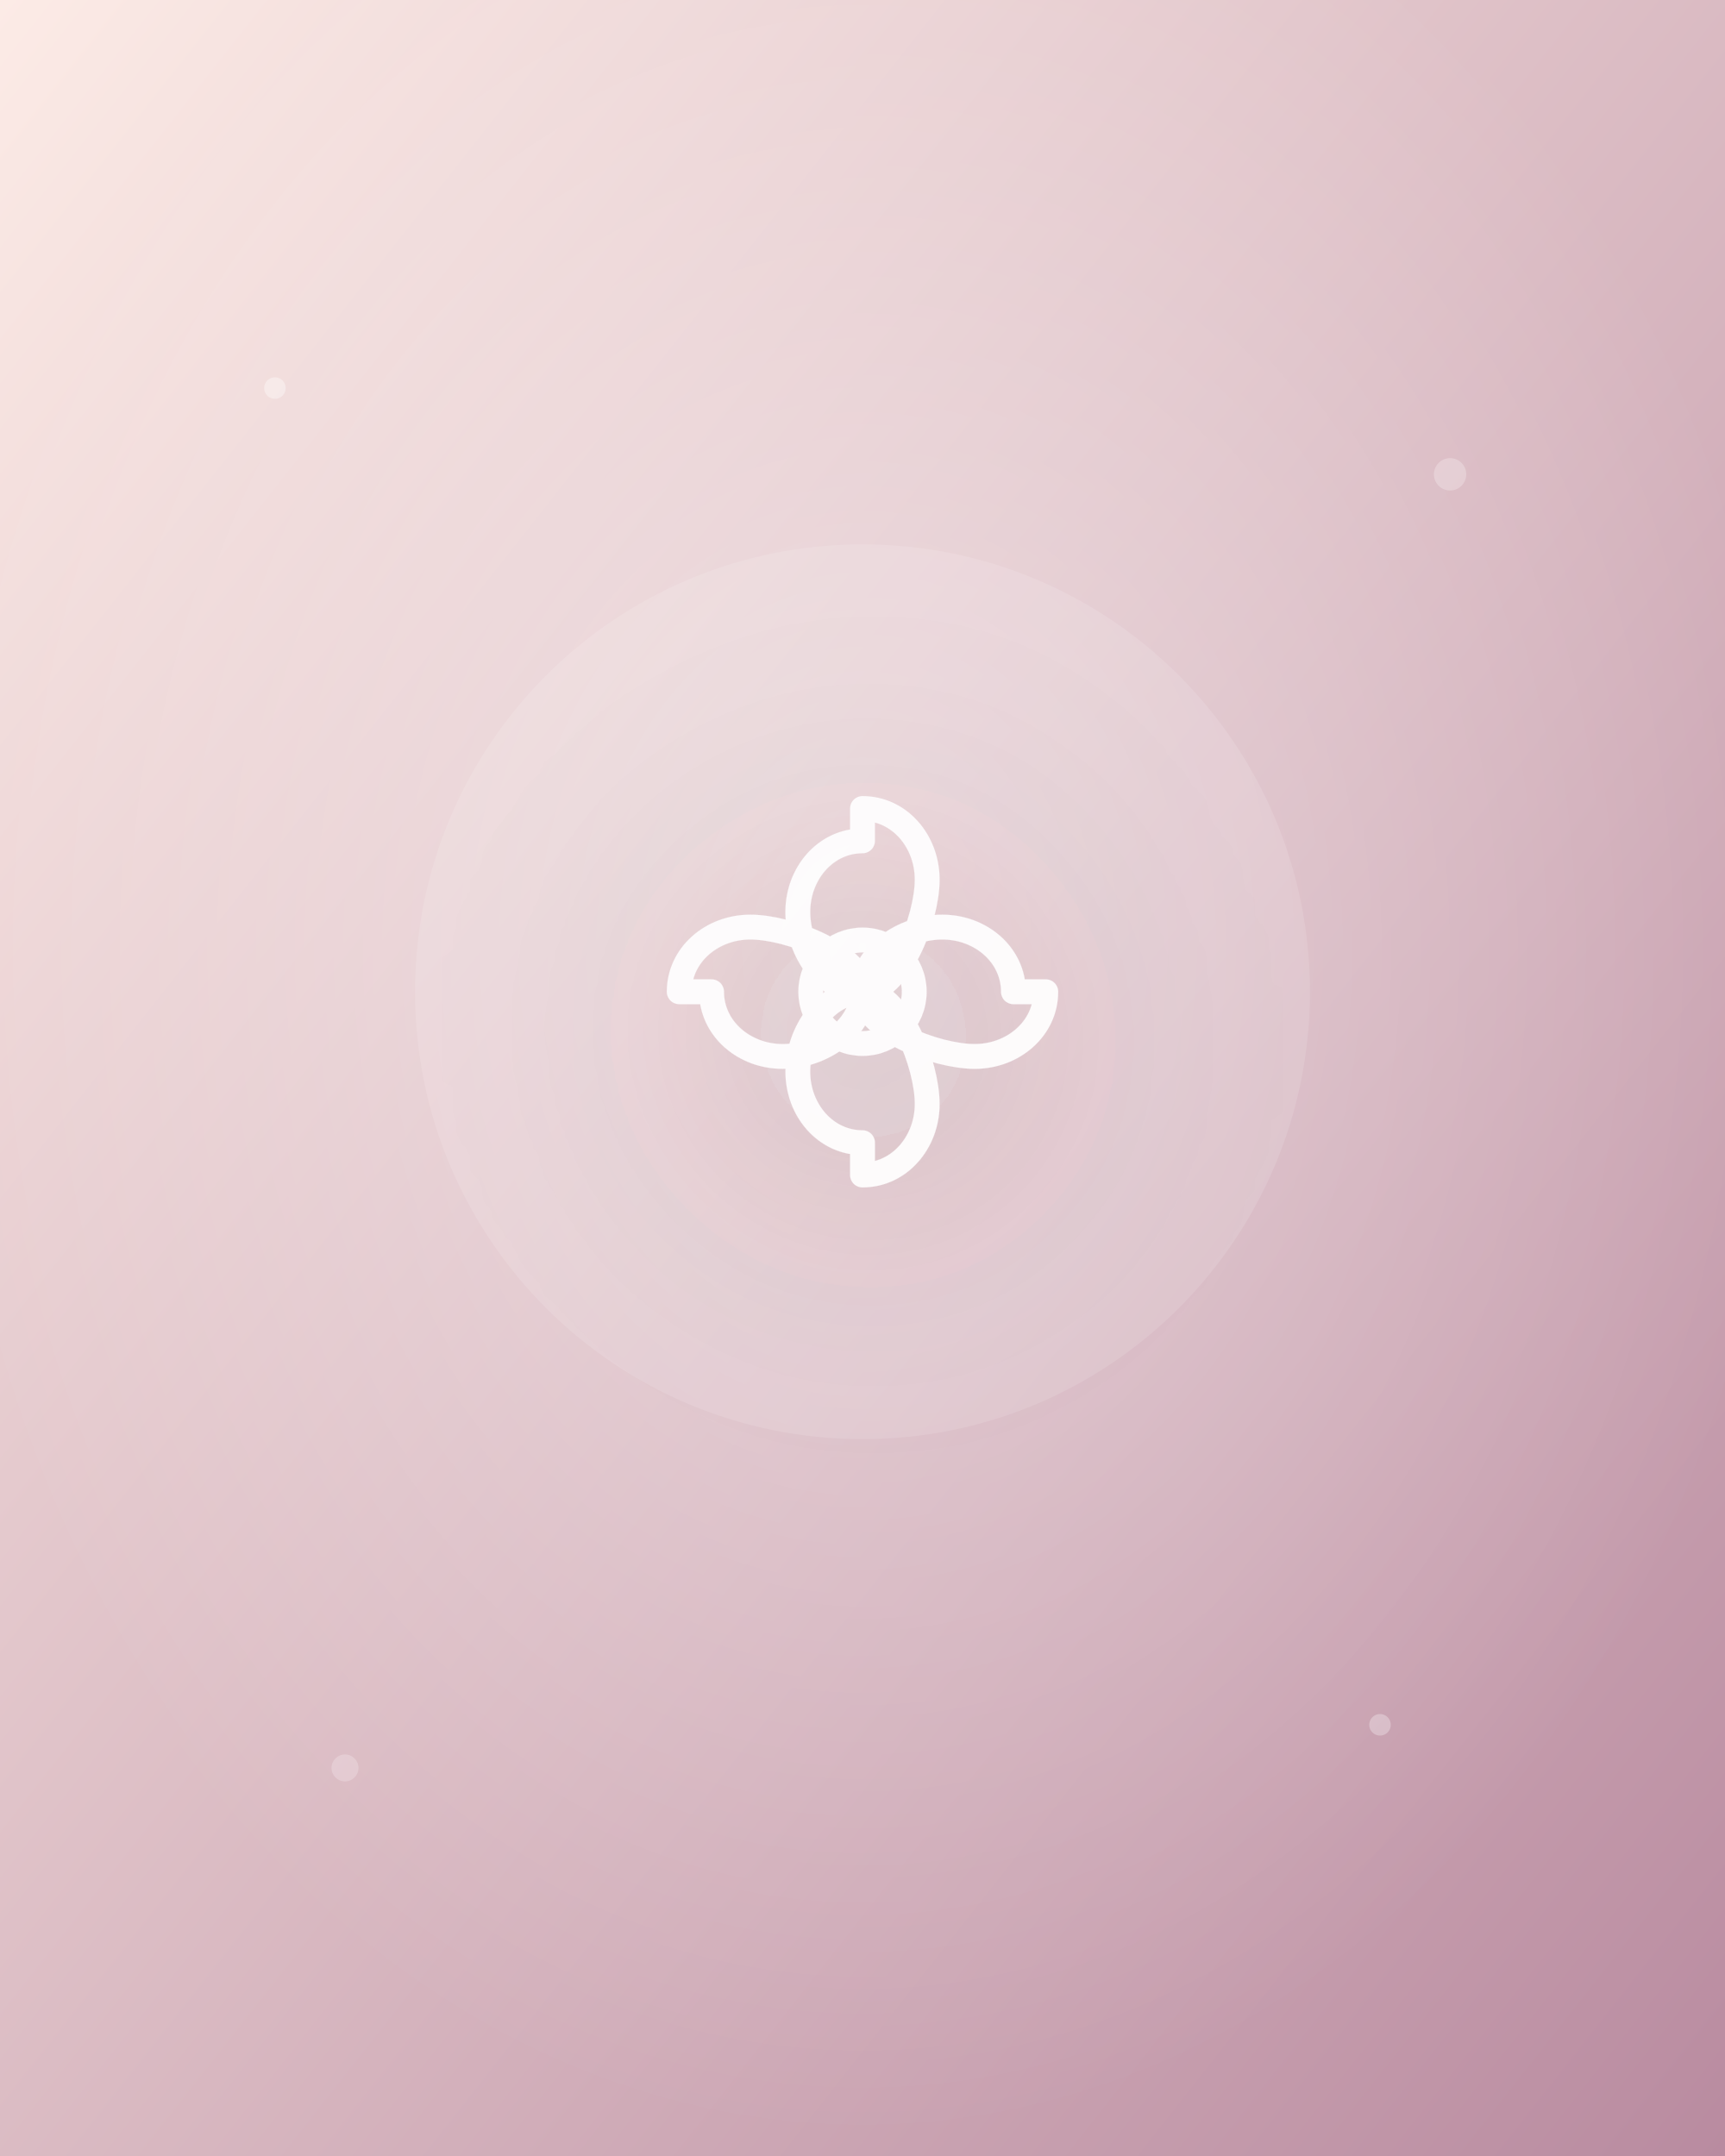
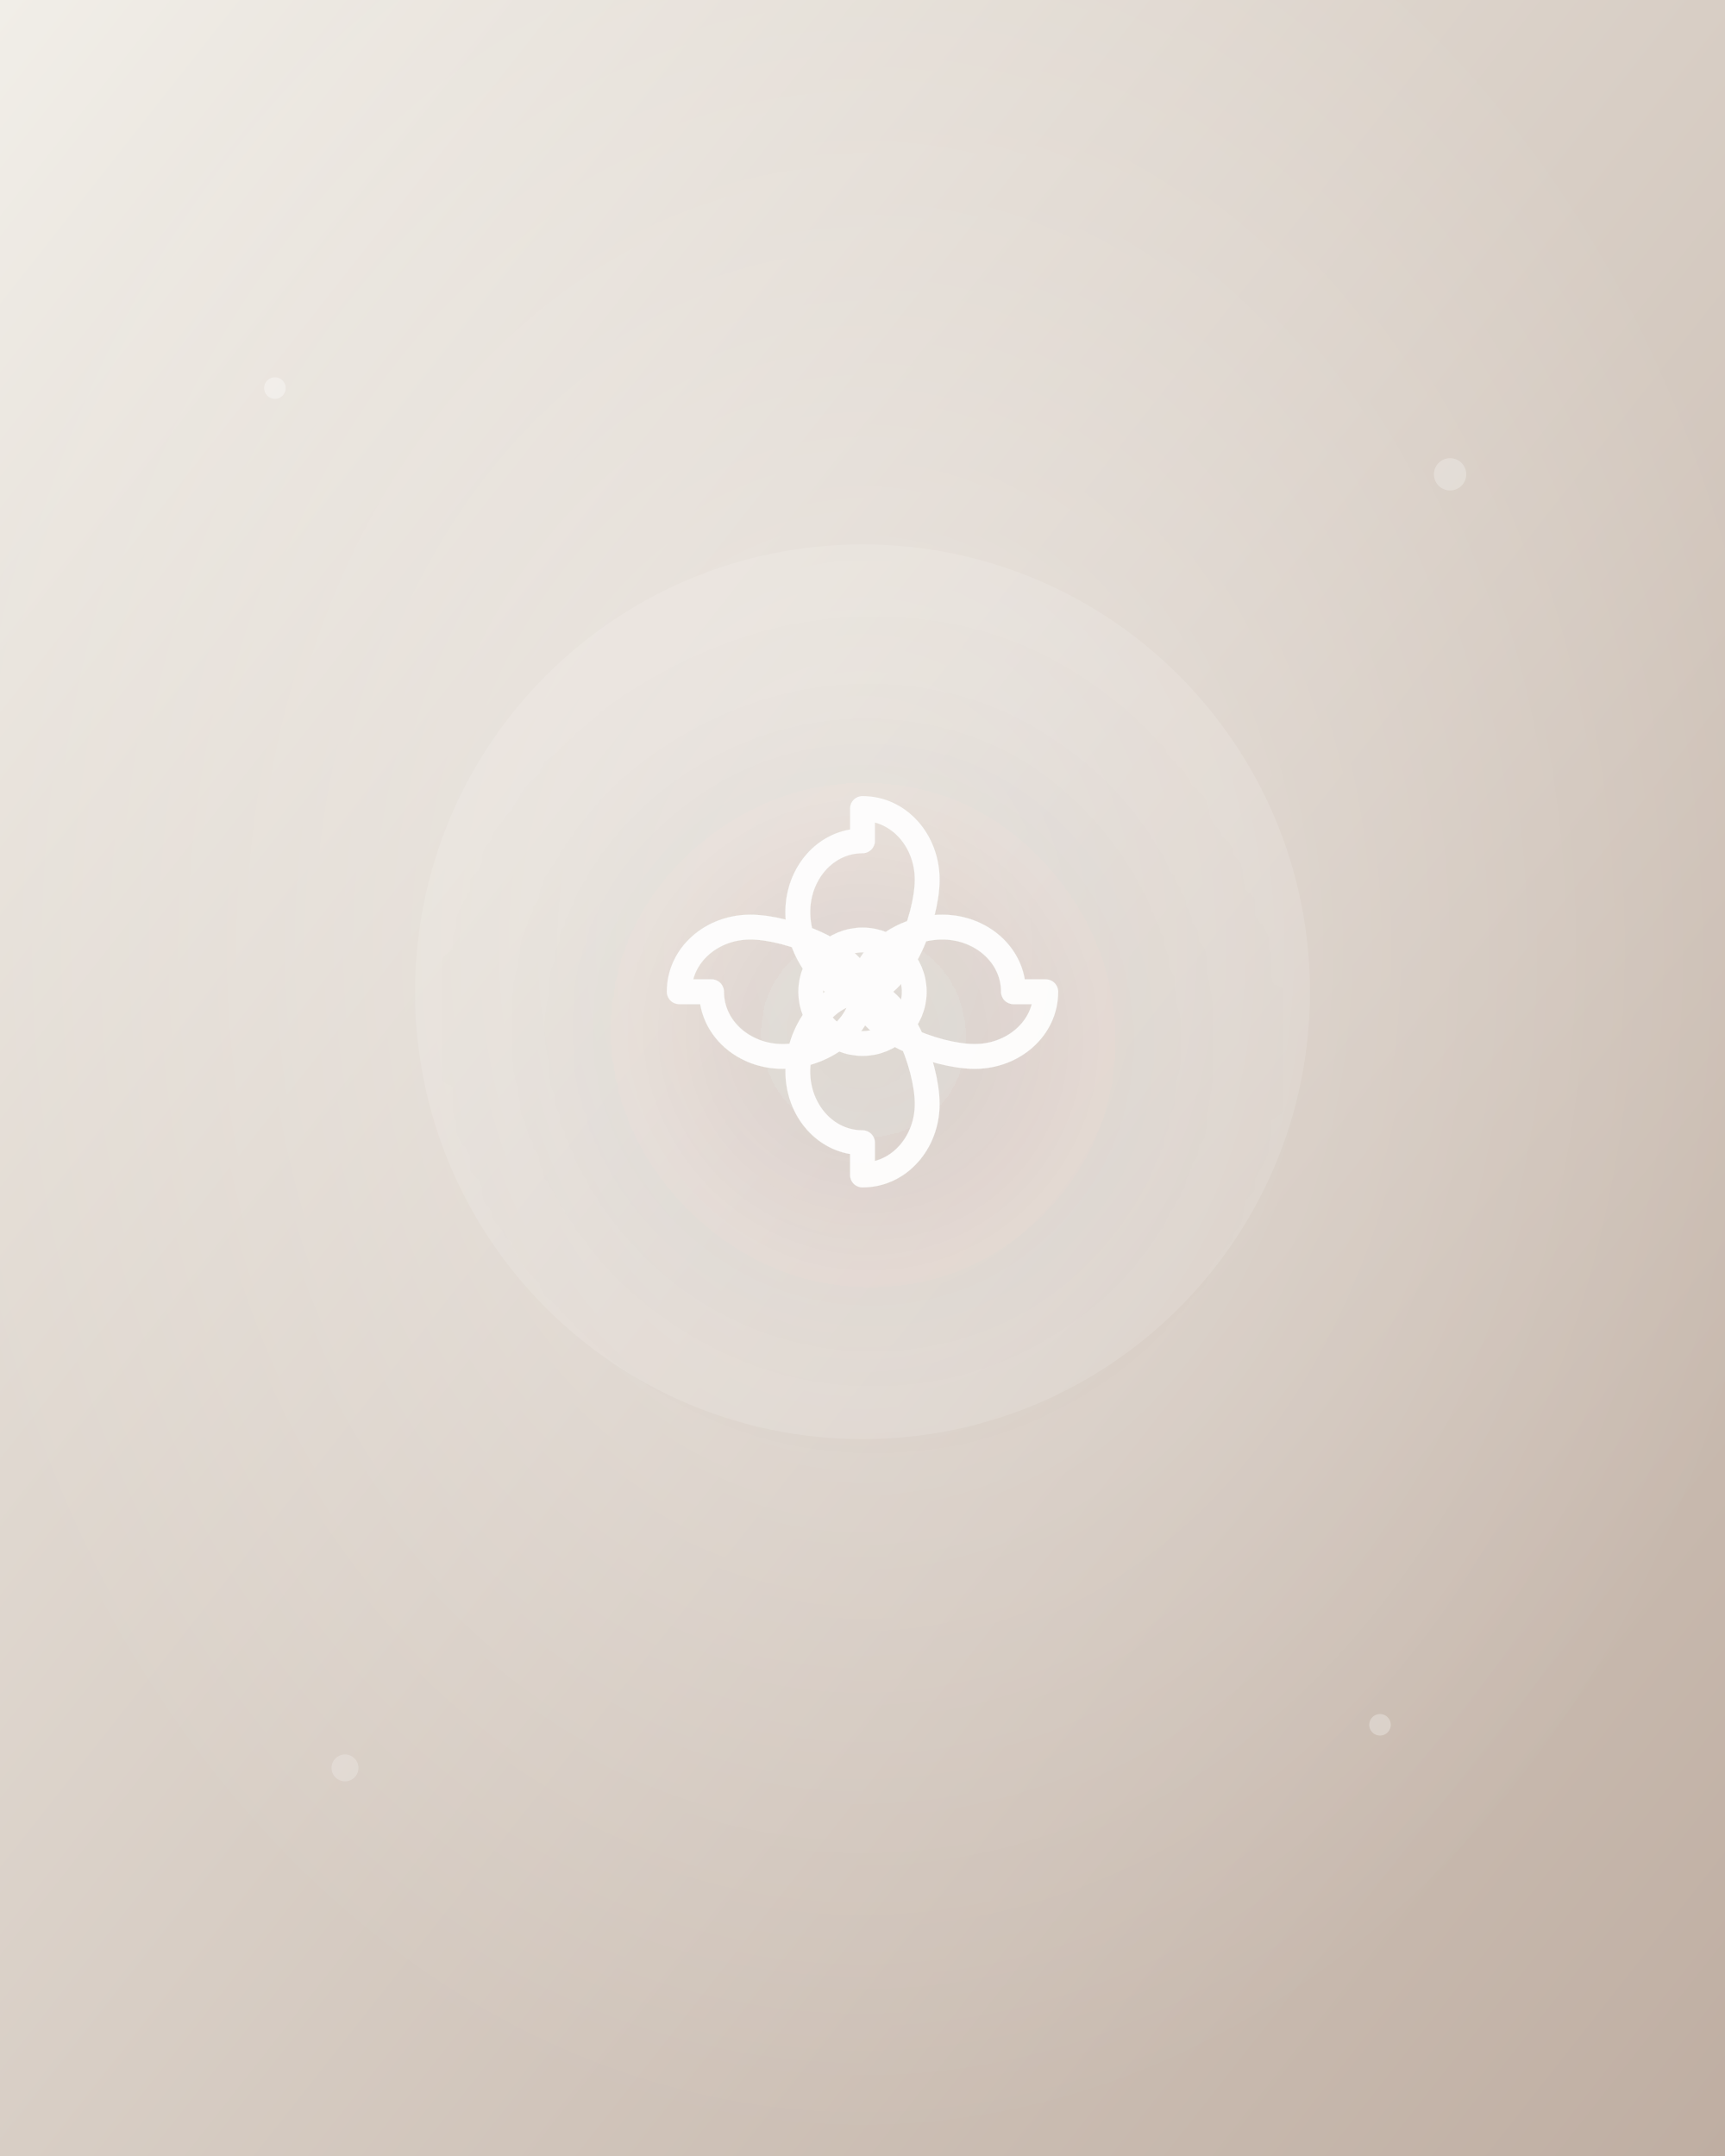
<svg xmlns="http://www.w3.org/2000/svg" viewBox="0 0 640 800" width="640" height="800" role="img">
  <defs>
    <linearGradient id="g" x1="0" y1="0" x2="1" y2="1">
-       <stop offset="0" stop-color="#FCEBE6" />
-       <stop offset="1" stop-color="#B98BA0" />
+       <stop offset="0" stop-color="#F1EEE8" />
+       <stop offset="1" stop-color="#BFAEA2" />
    </linearGradient>
    <radialGradient id="glow" cx="50%" cy="44%" r="55%">
      <stop offset="0" stop-color="#ffffff" stop-opacity=".38" />
      <stop offset="1" stop-color="#ffffff" stop-opacity="0" />
    </radialGradient>
  </defs>
  <rect width="640" height="800" fill="url(#g)" />
  <rect width="640" height="800" fill="url(#glow)" />
  <circle cx="102" cy="144" r="4" fill="#fff" opacity=".35" />
  <circle cx="538" cy="176" r="6" fill="#fff" opacity=".25" />
  <circle cx="512" cy="640" r="4" fill="#fff" opacity=".30" />
  <circle cx="128" cy="656" r="5" fill="#fff" opacity=".22" />
  <circle cx="320" cy="368" r="166" fill="#ffffff" opacity=".12" />
  <g transform="translate(320.0,368.0) scale(8.000) translate(-12,-12)" fill="none" stroke="#ffffff" stroke-width="1.15" stroke-linecap="round" stroke-linejoin="round" vector-effect="non-scaling-stroke" opacity=".9" style="filter:drop-shadow(0 2px 6px rgba(90,50,55,.25))">
    <circle cx="12" cy="12" r="2.4" />
    <path d="M12 3.5c1.7 0 3 1.5 3 3.3S13.7 12 12 12s-3-1.9-3-3.7 1.3-3.3 3-3.3ZM12 20.5c1.7 0 3-1.5 3-3.3S13.7 12 12 12s-3 1.9-3 3.7 1.3 3.3 3 3.3ZM3.5 12c0-1.7 1.5-3 3.3-3S12 10.3 12 12s-1.9 3-3.7 3-3.3-1.3-3.3-3ZM20.5 12c0 1.7-1.5 3-3.3 3S12 13.7 12 12s1.9-3 3.7-3 3.3 1.3 3.3 3Z" />
  </g>
</svg>
